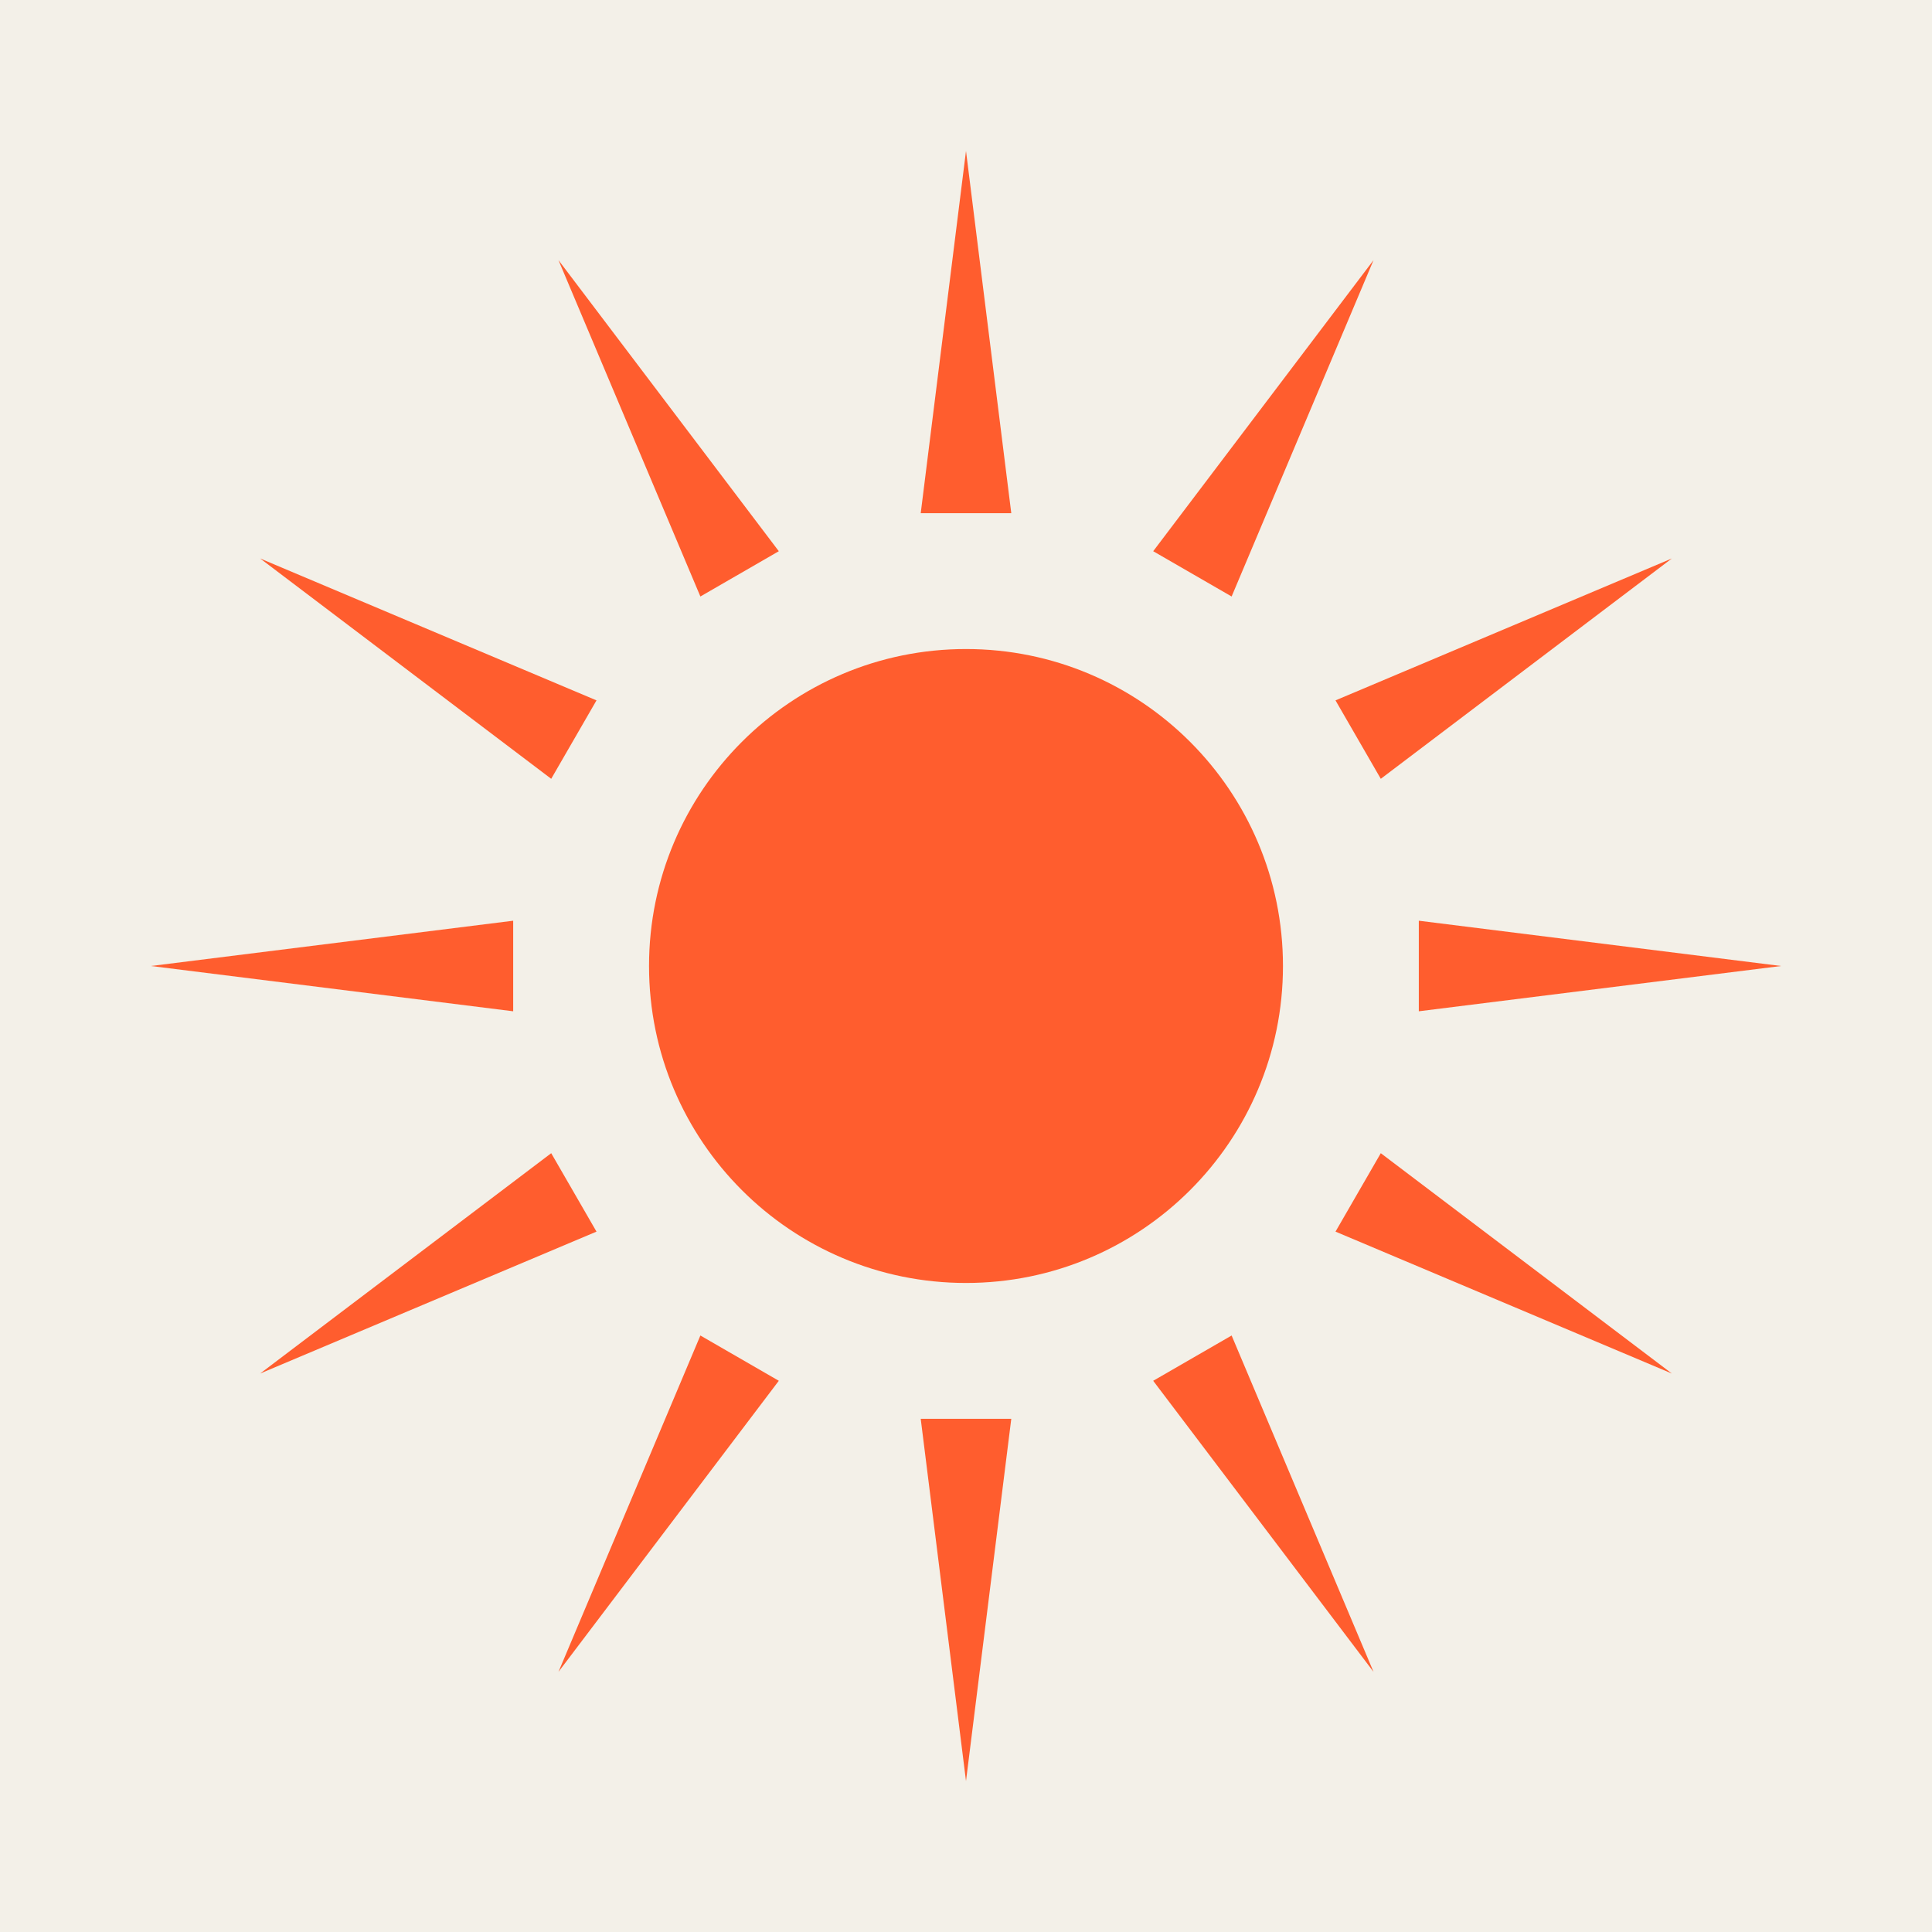
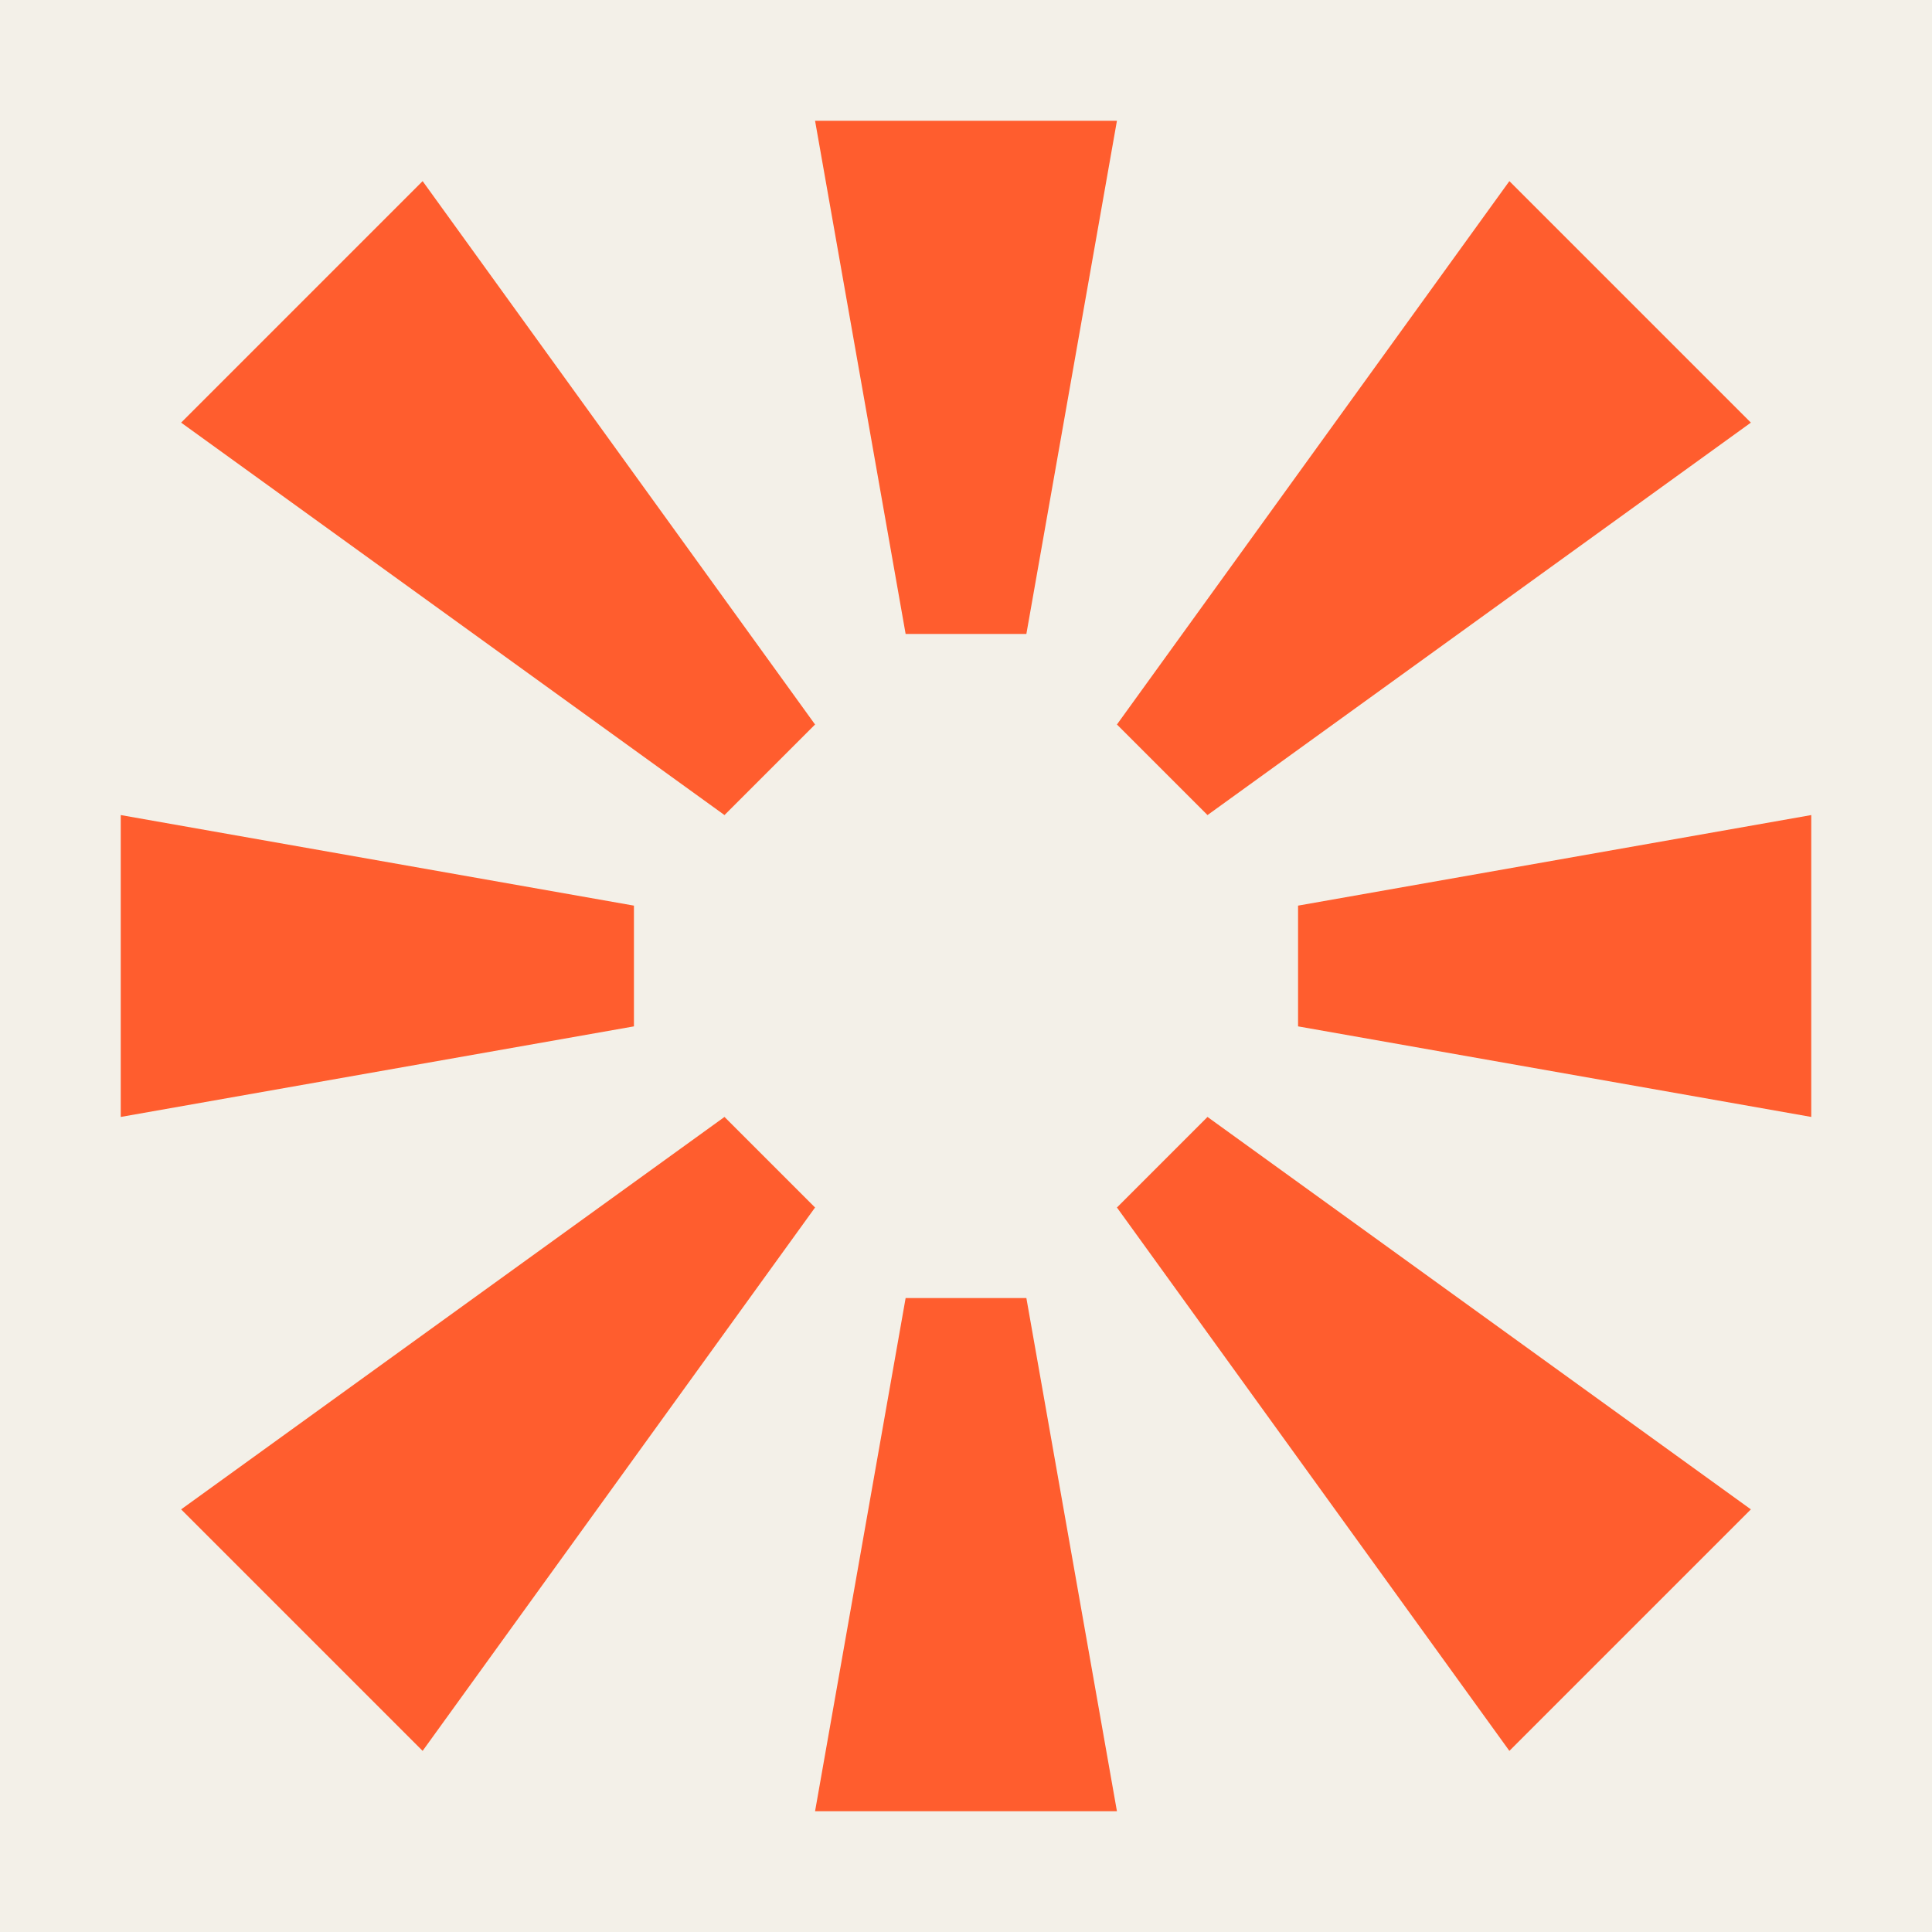
- <svg xmlns="http://www.w3.org/2000/svg" viewBox="0 0 64 64" role="img" aria-label="Orange sunburst">
+ <svg xmlns="http://www.w3.org/2000/svg" viewBox="0 0 64 64" role="img" aria-label="Orange signal convergence mark">
  <rect width="64" height="64" fill="#F3F0E8" />
  <g fill="#FF5D2E">
-     <path d="M30.5 17 32 5 33.5 17Z" />
-     <path d="M30.5 17 32 5 33.5 17Z" transform="rotate(30 32 32)" />
-     <path d="M30.5 17 32 5 33.5 17Z" transform="rotate(60 32 32)" />
-     <path d="M30.5 17 32 5 33.5 17Z" transform="rotate(90 32 32)" />
-     <path d="M30.5 17 32 5 33.5 17Z" transform="rotate(120 32 32)" />
-     <path d="M30.5 17 32 5 33.5 17Z" transform="rotate(150 32 32)" />
-     <path d="M30.5 17 32 5 33.5 17Z" transform="rotate(180 32 32)" />
-     <path d="M30.5 17 32 5 33.5 17Z" transform="rotate(210 32 32)" />
-     <path d="M30.5 17 32 5 33.5 17Z" transform="rotate(240 32 32)" />
-     <path d="M30.5 17 32 5 33.5 17Z" transform="rotate(270 32 32)" />
-     <path d="M30.5 17 32 5 33.5 17Z" transform="rotate(300 32 32)" />
-     <path d="M30.5 17 32 5 33.5 17Z" transform="rotate(330 32 32)" />
-     <circle cx="32" cy="32" r="10.5" />
+     <polygon points="27,4 37,4 34,21 30,21" />
+     <polygon points="50,6 58,14 40,27 37,24" />
+     <polygon points="60,27 60,37 43,34 43,30" />
+     <polygon points="58,50 50,58 37,40 40,37" />
+     <polygon points="37,60 27,60 30,43 34,43" />
+     <polygon points="14,58 6,50 24,37 27,40" />
+     <polygon points="4,37 4,27 21,30 21,34" />
+     <polygon points="6,14 14,6 27,24 24,27" />
  </g>
</svg>
